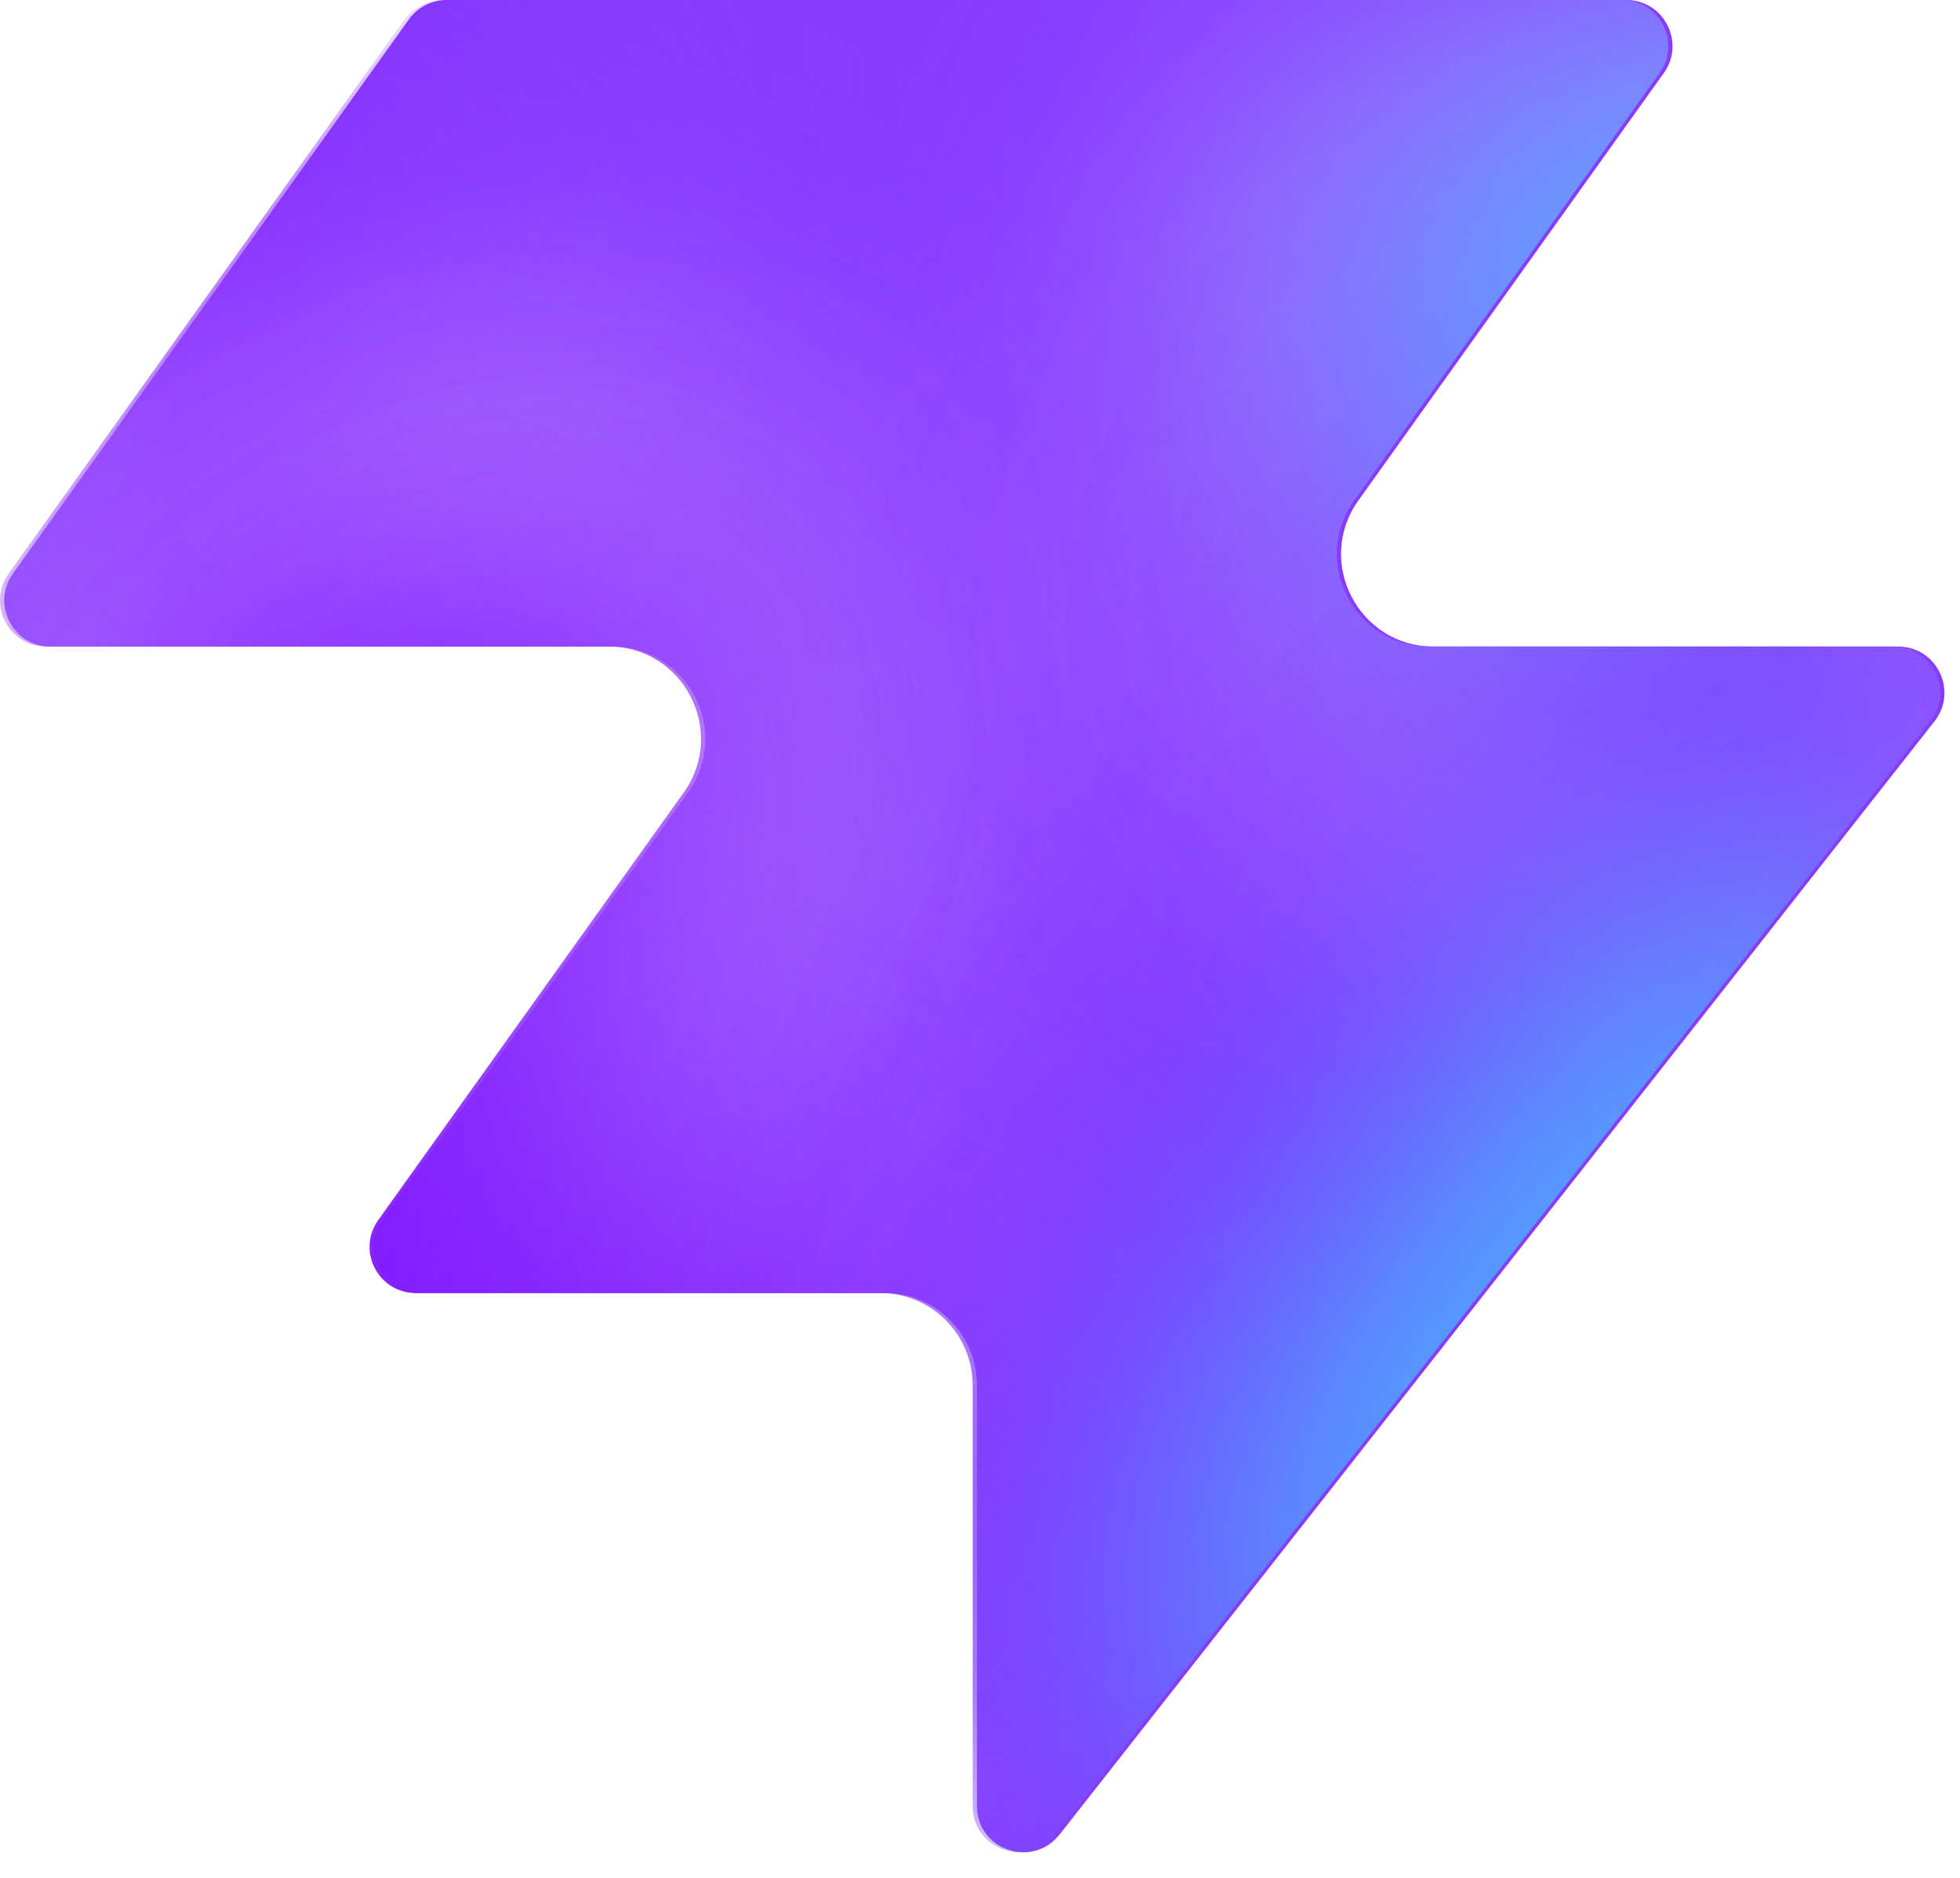
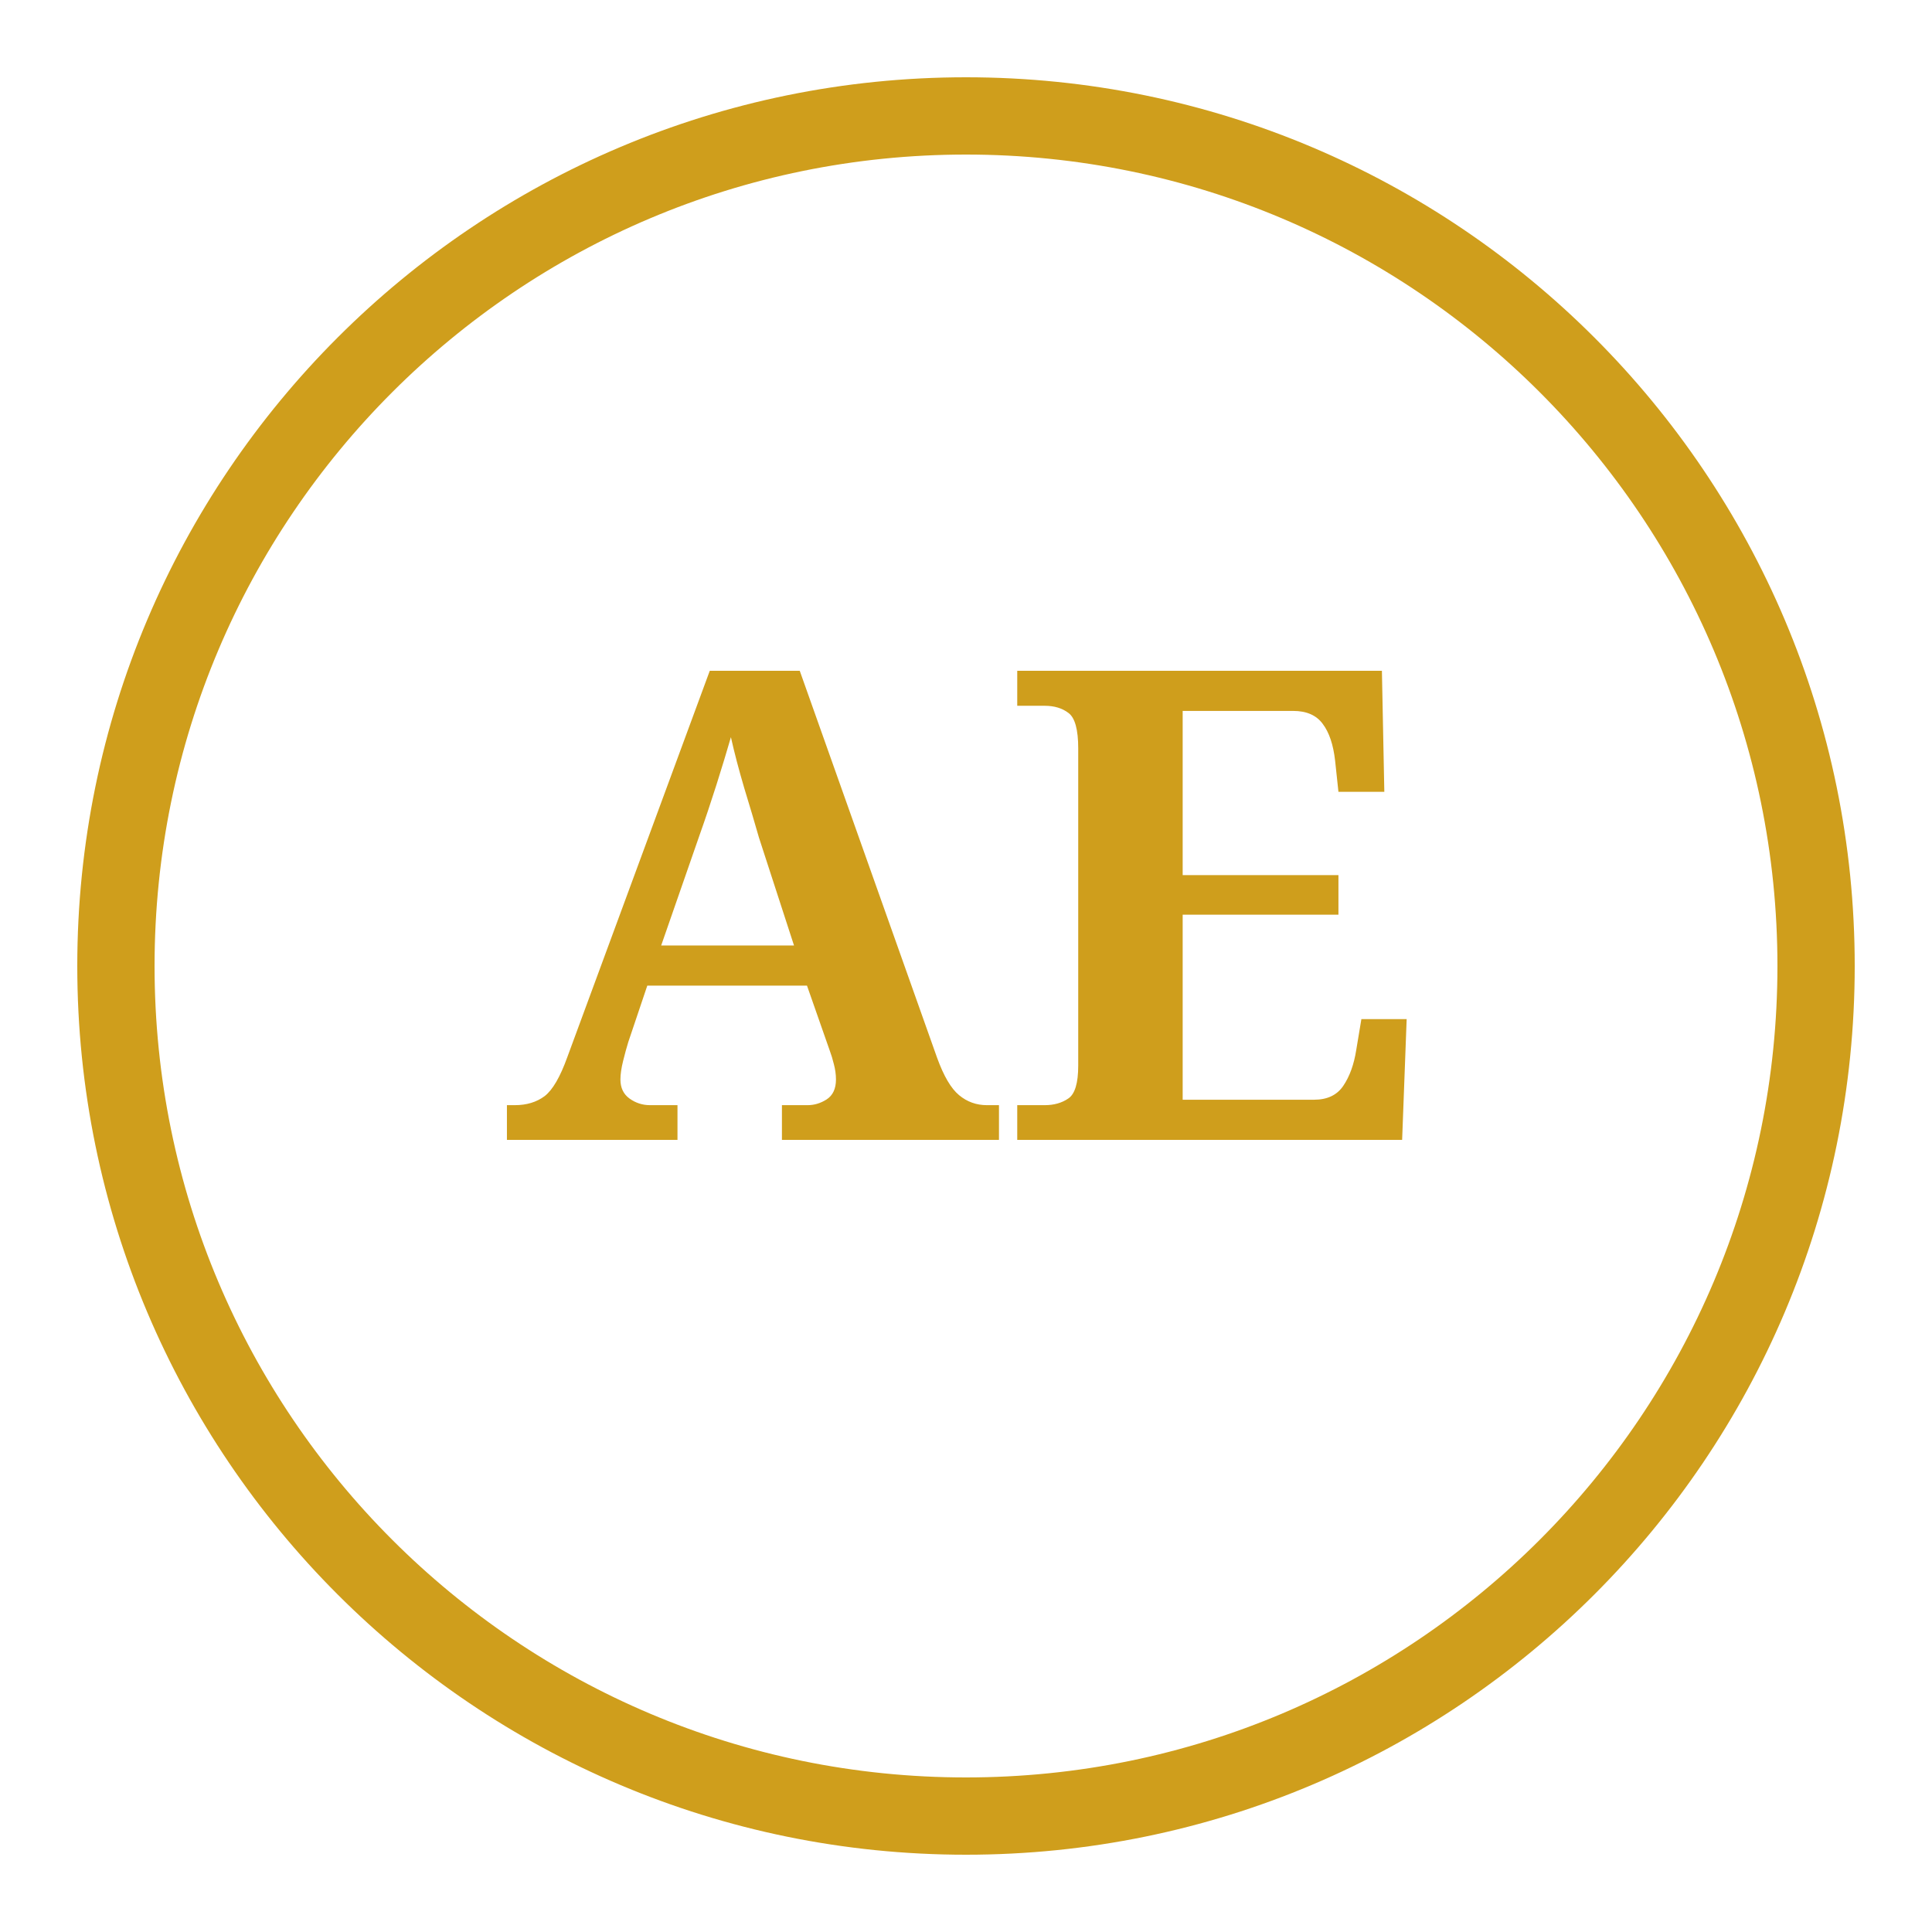
- <svg xmlns="http://www.w3.org/2000/svg" width="48" height="46" fill="none" viewBox="0 0 48 46">
-   <path fill="#863bff" d="M25.946 44.938c-.664.845-2.021.375-2.021-.698V33.937a2.26 2.26 0 0 0-2.262-2.262H10.287c-.92 0-1.456-1.04-.92-1.788l7.48-10.471c1.07-1.497 0-3.578-1.842-3.578H1.237c-.92 0-1.456-1.04-.92-1.788L10.013.474c.214-.297.556-.474.92-.474h28.894c.92 0 1.456 1.04.92 1.788l-7.48 10.471c-1.07 1.498 0 3.579 1.842 3.579h11.377c.943 0 1.473 1.088.89 1.83L25.947 44.94z" style="fill:#863bff;fill:color(display-p3 .525 .23 1);fill-opacity:1" />
-   <mask id="a" width="48" height="46" x="0" y="0" maskUnits="userSpaceOnUse" style="mask-type:alpha">
-     <path fill="#000" d="M25.842 44.938c-.664.844-2.021.375-2.021-.698V33.937a2.26 2.26 0 0 0-2.262-2.262H10.183c-.92 0-1.456-1.04-.92-1.788l7.48-10.471c1.07-1.498 0-3.579-1.842-3.579H1.133c-.92 0-1.456-1.04-.92-1.787L9.91.473c.214-.297.556-.474.92-.474h28.894c.92 0 1.456 1.04.92 1.788l-7.48 10.471c-1.07 1.498 0 3.578 1.842 3.578h11.377c.943 0 1.473 1.088.89 1.832L25.843 44.94z" style="fill:#000;fill-opacity:1" />
-   </mask>
-   <g mask="url(#a)">
-     <g filter="url(#b)">
-       <ellipse cx="5.508" cy="14.704" fill="#ede6ff" rx="5.508" ry="14.704" style="fill:#ede6ff;fill:color(display-p3 .927 .903 1);fill-opacity:1" transform="matrix(.00324 1 1 -.00324 -4.47 31.516)" />
-     </g>
-     <g filter="url(#c)">
-       <ellipse cx="10.399" cy="29.851" fill="#ede6ff" rx="10.399" ry="29.851" style="fill:#ede6ff;fill:color(display-p3 .927 .903 1);fill-opacity:1" transform="matrix(.00324 1 1 -.00324 -39.328 7.883)" />
-     </g>
-     <g filter="url(#d)">
-       <ellipse cx="5.508" cy="30.487" fill="#7e14ff" rx="5.508" ry="30.487" style="fill:#7e14ff;fill:color(display-p3 .492 .077 1);fill-opacity:1" transform="rotate(89.814 -25.913 -14.639)scale(1 -1)" />
-     </g>
-     <g filter="url(#e)">
-       <ellipse cx="5.508" cy="30.599" fill="#7e14ff" rx="5.508" ry="30.599" style="fill:#7e14ff;fill:color(display-p3 .492 .077 1);fill-opacity:1" transform="rotate(89.814 -32.644 -3.334)scale(1 -1)" />
-     </g>
-     <g filter="url(#f)">
-       <ellipse cx="5.508" cy="30.599" fill="#7e14ff" rx="5.508" ry="30.599" style="fill:#7e14ff;fill:color(display-p3 .492 .077 1);fill-opacity:1" transform="matrix(.00324 1 1 -.00324 -34.34 30.47)" />
-     </g>
-     <g filter="url(#g)">
-       <ellipse cx="14.072" cy="22.078" fill="#ede6ff" rx="14.072" ry="22.078" style="fill:#ede6ff;fill:color(display-p3 .927 .903 1);fill-opacity:1" transform="rotate(93.35 24.506 48.493)scale(-1 1)" />
-     </g>
-     <g filter="url(#h)">
-       <ellipse cx="3.47" cy="21.501" fill="#7e14ff" rx="3.47" ry="21.501" style="fill:#7e14ff;fill:color(display-p3 .492 .077 1);fill-opacity:1" transform="rotate(89.009 28.708 47.59)scale(-1 1)" />
-     </g>
-     <g filter="url(#i)">
-       <ellipse cx="3.47" cy="21.501" fill="#7e14ff" rx="3.47" ry="21.501" style="fill:#7e14ff;fill:color(display-p3 .492 .077 1);fill-opacity:1" transform="rotate(89.009 28.708 47.59)scale(-1 1)" />
-     </g>
-     <g filter="url(#j)">
-       <ellipse cx=".387" cy="8.972" fill="#7e14ff" rx="4.407" ry="29.108" style="fill:#7e14ff;fill:color(display-p3 .492 .077 1);fill-opacity:1" transform="rotate(39.51 .387 8.972)" />
-     </g>
-     <g filter="url(#k)">
-       <ellipse cx="47.523" cy="-6.092" fill="#7e14ff" rx="4.407" ry="29.108" style="fill:#7e14ff;fill:color(display-p3 .492 .077 1);fill-opacity:1" transform="rotate(37.892 47.523 -6.092)" />
-     </g>
-     <g filter="url(#l)">
-       <ellipse cx="41.412" cy="6.333" fill="#47bfff" rx="5.971" ry="9.665" style="fill:#47bfff;fill:color(display-p3 .28 .748 1);fill-opacity:1" transform="rotate(37.892 41.412 6.333)" />
-     </g>
-     <g filter="url(#m)">
-       <ellipse cx="-1.879" cy="38.332" fill="#7e14ff" rx="4.407" ry="29.108" style="fill:#7e14ff;fill:color(display-p3 .492 .077 1);fill-opacity:1" transform="rotate(37.892 -1.88 38.332)" />
-     </g>
-     <g filter="url(#n)">
-       <ellipse cx="-1.879" cy="38.332" fill="#7e14ff" rx="4.407" ry="29.108" style="fill:#7e14ff;fill:color(display-p3 .492 .077 1);fill-opacity:1" transform="rotate(37.892 -1.88 38.332)" />
-     </g>
-     <g filter="url(#o)">
-       <ellipse cx="35.651" cy="29.907" fill="#7e14ff" rx="4.407" ry="29.108" style="fill:#7e14ff;fill:color(display-p3 .492 .077 1);fill-opacity:1" transform="rotate(37.892 35.651 29.907)" />
-     </g>
-     <g filter="url(#p)">
-       <ellipse cx="38.418" cy="32.4" fill="#47bfff" rx="5.971" ry="15.297" style="fill:#47bfff;fill:color(display-p3 .28 .748 1);fill-opacity:1" transform="rotate(37.892 38.418 32.4)" />
-     </g>
-   </g>
-   <defs>
-     <filter id="b" width="60.045" height="41.654" x="-19.77" y="16.149" color-interpolation-filters="sRGB" filterUnits="userSpaceOnUse">
-       <feFlood flood-opacity="0" result="BackgroundImageFix" />
-       <feBlend in="SourceGraphic" in2="BackgroundImageFix" result="shape" />
-       <feGaussianBlur result="effect1_foregroundBlur_2002_17158" stdDeviation="7.659" />
-     </filter>
-     <filter id="c" width="90.34" height="51.437" x="-54.613" y="-7.533" color-interpolation-filters="sRGB" filterUnits="userSpaceOnUse">
-       <feFlood flood-opacity="0" result="BackgroundImageFix" />
-       <feBlend in="SourceGraphic" in2="BackgroundImageFix" result="shape" />
-       <feGaussianBlur result="effect1_foregroundBlur_2002_17158" stdDeviation="7.659" />
-     </filter>
-     <filter id="d" width="79.355" height="29.4" x="-49.64" y="2.03" color-interpolation-filters="sRGB" filterUnits="userSpaceOnUse">
-       <feFlood flood-opacity="0" result="BackgroundImageFix" />
-       <feBlend in="SourceGraphic" in2="BackgroundImageFix" result="shape" />
-       <feGaussianBlur result="effect1_foregroundBlur_2002_17158" stdDeviation="4.596" />
-     </filter>
-     <filter id="e" width="79.579" height="29.4" x="-45.045" y="20.029" color-interpolation-filters="sRGB" filterUnits="userSpaceOnUse">
-       <feFlood flood-opacity="0" result="BackgroundImageFix" />
-       <feBlend in="SourceGraphic" in2="BackgroundImageFix" result="shape" />
-       <feGaussianBlur result="effect1_foregroundBlur_2002_17158" stdDeviation="4.596" />
-     </filter>
-     <filter id="f" width="79.579" height="29.4" x="-43.513" y="21.178" color-interpolation-filters="sRGB" filterUnits="userSpaceOnUse">
-       <feFlood flood-opacity="0" result="BackgroundImageFix" />
-       <feBlend in="SourceGraphic" in2="BackgroundImageFix" result="shape" />
-       <feGaussianBlur result="effect1_foregroundBlur_2002_17158" stdDeviation="4.596" />
-     </filter>
-     <filter id="g" width="74.749" height="58.852" x="15.756" y="-17.901" color-interpolation-filters="sRGB" filterUnits="userSpaceOnUse">
-       <feFlood flood-opacity="0" result="BackgroundImageFix" />
-       <feBlend in="SourceGraphic" in2="BackgroundImageFix" result="shape" />
-       <feGaussianBlur result="effect1_foregroundBlur_2002_17158" stdDeviation="7.659" />
-     </filter>
-     <filter id="h" width="61.377" height="25.362" x="23.548" y="2.284" color-interpolation-filters="sRGB" filterUnits="userSpaceOnUse">
-       <feFlood flood-opacity="0" result="BackgroundImageFix" />
-       <feBlend in="SourceGraphic" in2="BackgroundImageFix" result="shape" />
-       <feGaussianBlur result="effect1_foregroundBlur_2002_17158" stdDeviation="4.596" />
-     </filter>
-     <filter id="i" width="61.377" height="25.362" x="23.548" y="2.284" color-interpolation-filters="sRGB" filterUnits="userSpaceOnUse">
-       <feFlood flood-opacity="0" result="BackgroundImageFix" />
-       <feBlend in="SourceGraphic" in2="BackgroundImageFix" result="shape" />
-       <feGaussianBlur result="effect1_foregroundBlur_2002_17158" stdDeviation="4.596" />
-     </filter>
-     <filter id="j" width="56.045" height="63.649" x="-27.636" y="-22.853" color-interpolation-filters="sRGB" filterUnits="userSpaceOnUse">
-       <feFlood flood-opacity="0" result="BackgroundImageFix" />
-       <feBlend in="SourceGraphic" in2="BackgroundImageFix" result="shape" />
-       <feGaussianBlur result="effect1_foregroundBlur_2002_17158" stdDeviation="4.596" />
-     </filter>
-     <filter id="k" width="54.814" height="64.646" x="20.116" y="-38.415" color-interpolation-filters="sRGB" filterUnits="userSpaceOnUse">
-       <feFlood flood-opacity="0" result="BackgroundImageFix" />
-       <feBlend in="SourceGraphic" in2="BackgroundImageFix" result="shape" />
-       <feGaussianBlur result="effect1_foregroundBlur_2002_17158" stdDeviation="4.596" />
-     </filter>
-     <filter id="l" width="33.541" height="35.313" x="24.641" y="-11.323" color-interpolation-filters="sRGB" filterUnits="userSpaceOnUse">
-       <feFlood flood-opacity="0" result="BackgroundImageFix" />
-       <feBlend in="SourceGraphic" in2="BackgroundImageFix" result="shape" />
-       <feGaussianBlur result="effect1_foregroundBlur_2002_17158" stdDeviation="4.596" />
-     </filter>
-     <filter id="m" width="54.814" height="64.646" x="-29.286" y="6.009" color-interpolation-filters="sRGB" filterUnits="userSpaceOnUse">
-       <feFlood flood-opacity="0" result="BackgroundImageFix" />
-       <feBlend in="SourceGraphic" in2="BackgroundImageFix" result="shape" />
-       <feGaussianBlur result="effect1_foregroundBlur_2002_17158" stdDeviation="4.596" />
-     </filter>
-     <filter id="n" width="54.814" height="64.646" x="-29.286" y="6.009" color-interpolation-filters="sRGB" filterUnits="userSpaceOnUse">
-       <feFlood flood-opacity="0" result="BackgroundImageFix" />
-       <feBlend in="SourceGraphic" in2="BackgroundImageFix" result="shape" />
-       <feGaussianBlur result="effect1_foregroundBlur_2002_17158" stdDeviation="4.596" />
-     </filter>
-     <filter id="o" width="54.814" height="64.646" x="8.244" y="-2.416" color-interpolation-filters="sRGB" filterUnits="userSpaceOnUse">
-       <feFlood flood-opacity="0" result="BackgroundImageFix" />
-       <feBlend in="SourceGraphic" in2="BackgroundImageFix" result="shape" />
-       <feGaussianBlur result="effect1_foregroundBlur_2002_17158" stdDeviation="4.596" />
-     </filter>
-     <filter id="p" width="39.409" height="43.623" x="18.713" y="10.588" color-interpolation-filters="sRGB" filterUnits="userSpaceOnUse">
-       <feFlood flood-opacity="0" result="BackgroundImageFix" />
-       <feBlend in="SourceGraphic" in2="BackgroundImageFix" result="shape" />
-       <feGaussianBlur result="effect1_foregroundBlur_2002_17158" stdDeviation="4.596" />
-     </filter>
-   </defs>
+ <svg xmlns="http://www.w3.org/2000/svg" viewBox="0 0 100 100" width="100" height="100">
+   <circle cx="50" cy="50" r="44" fill="none" stroke="#CF9E1C" stroke-width="4" />
+   <text x="50" y="59" font-family="'Playfair Display', 'Georgia', serif" font-size="34" font-weight="bold" fill="#CF9E1C" text-anchor="middle">AE</text>
</svg>
